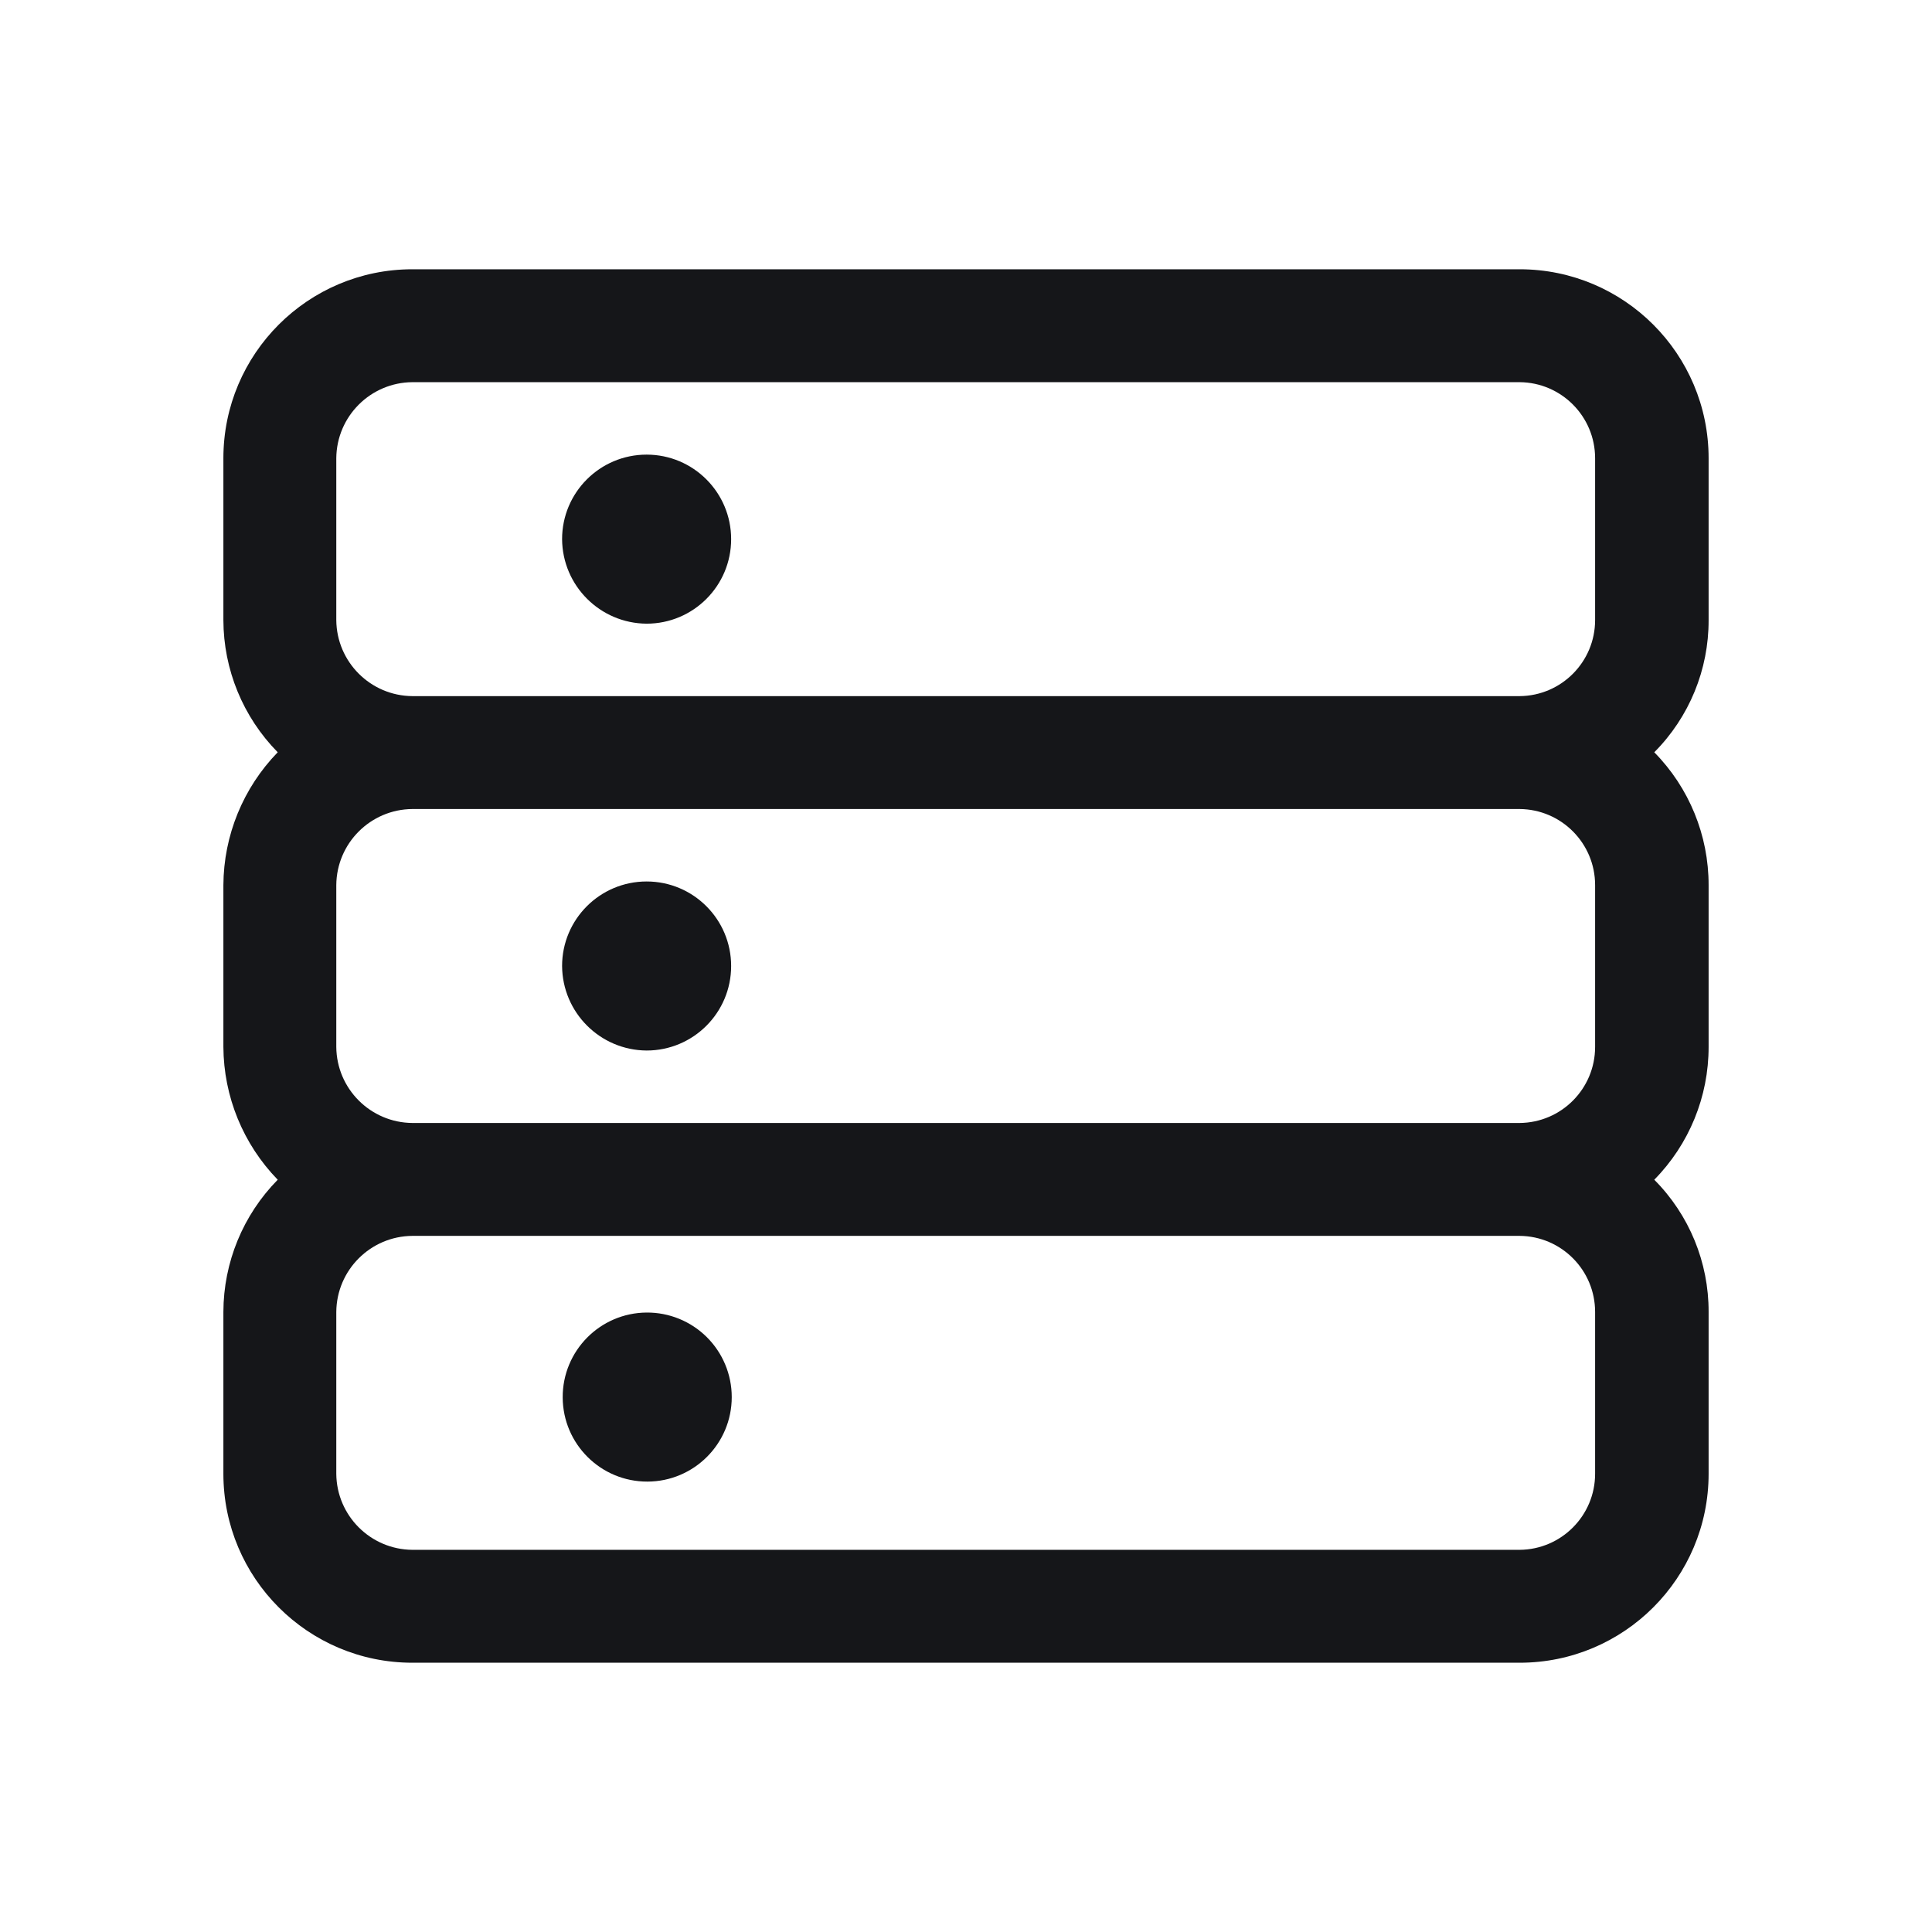
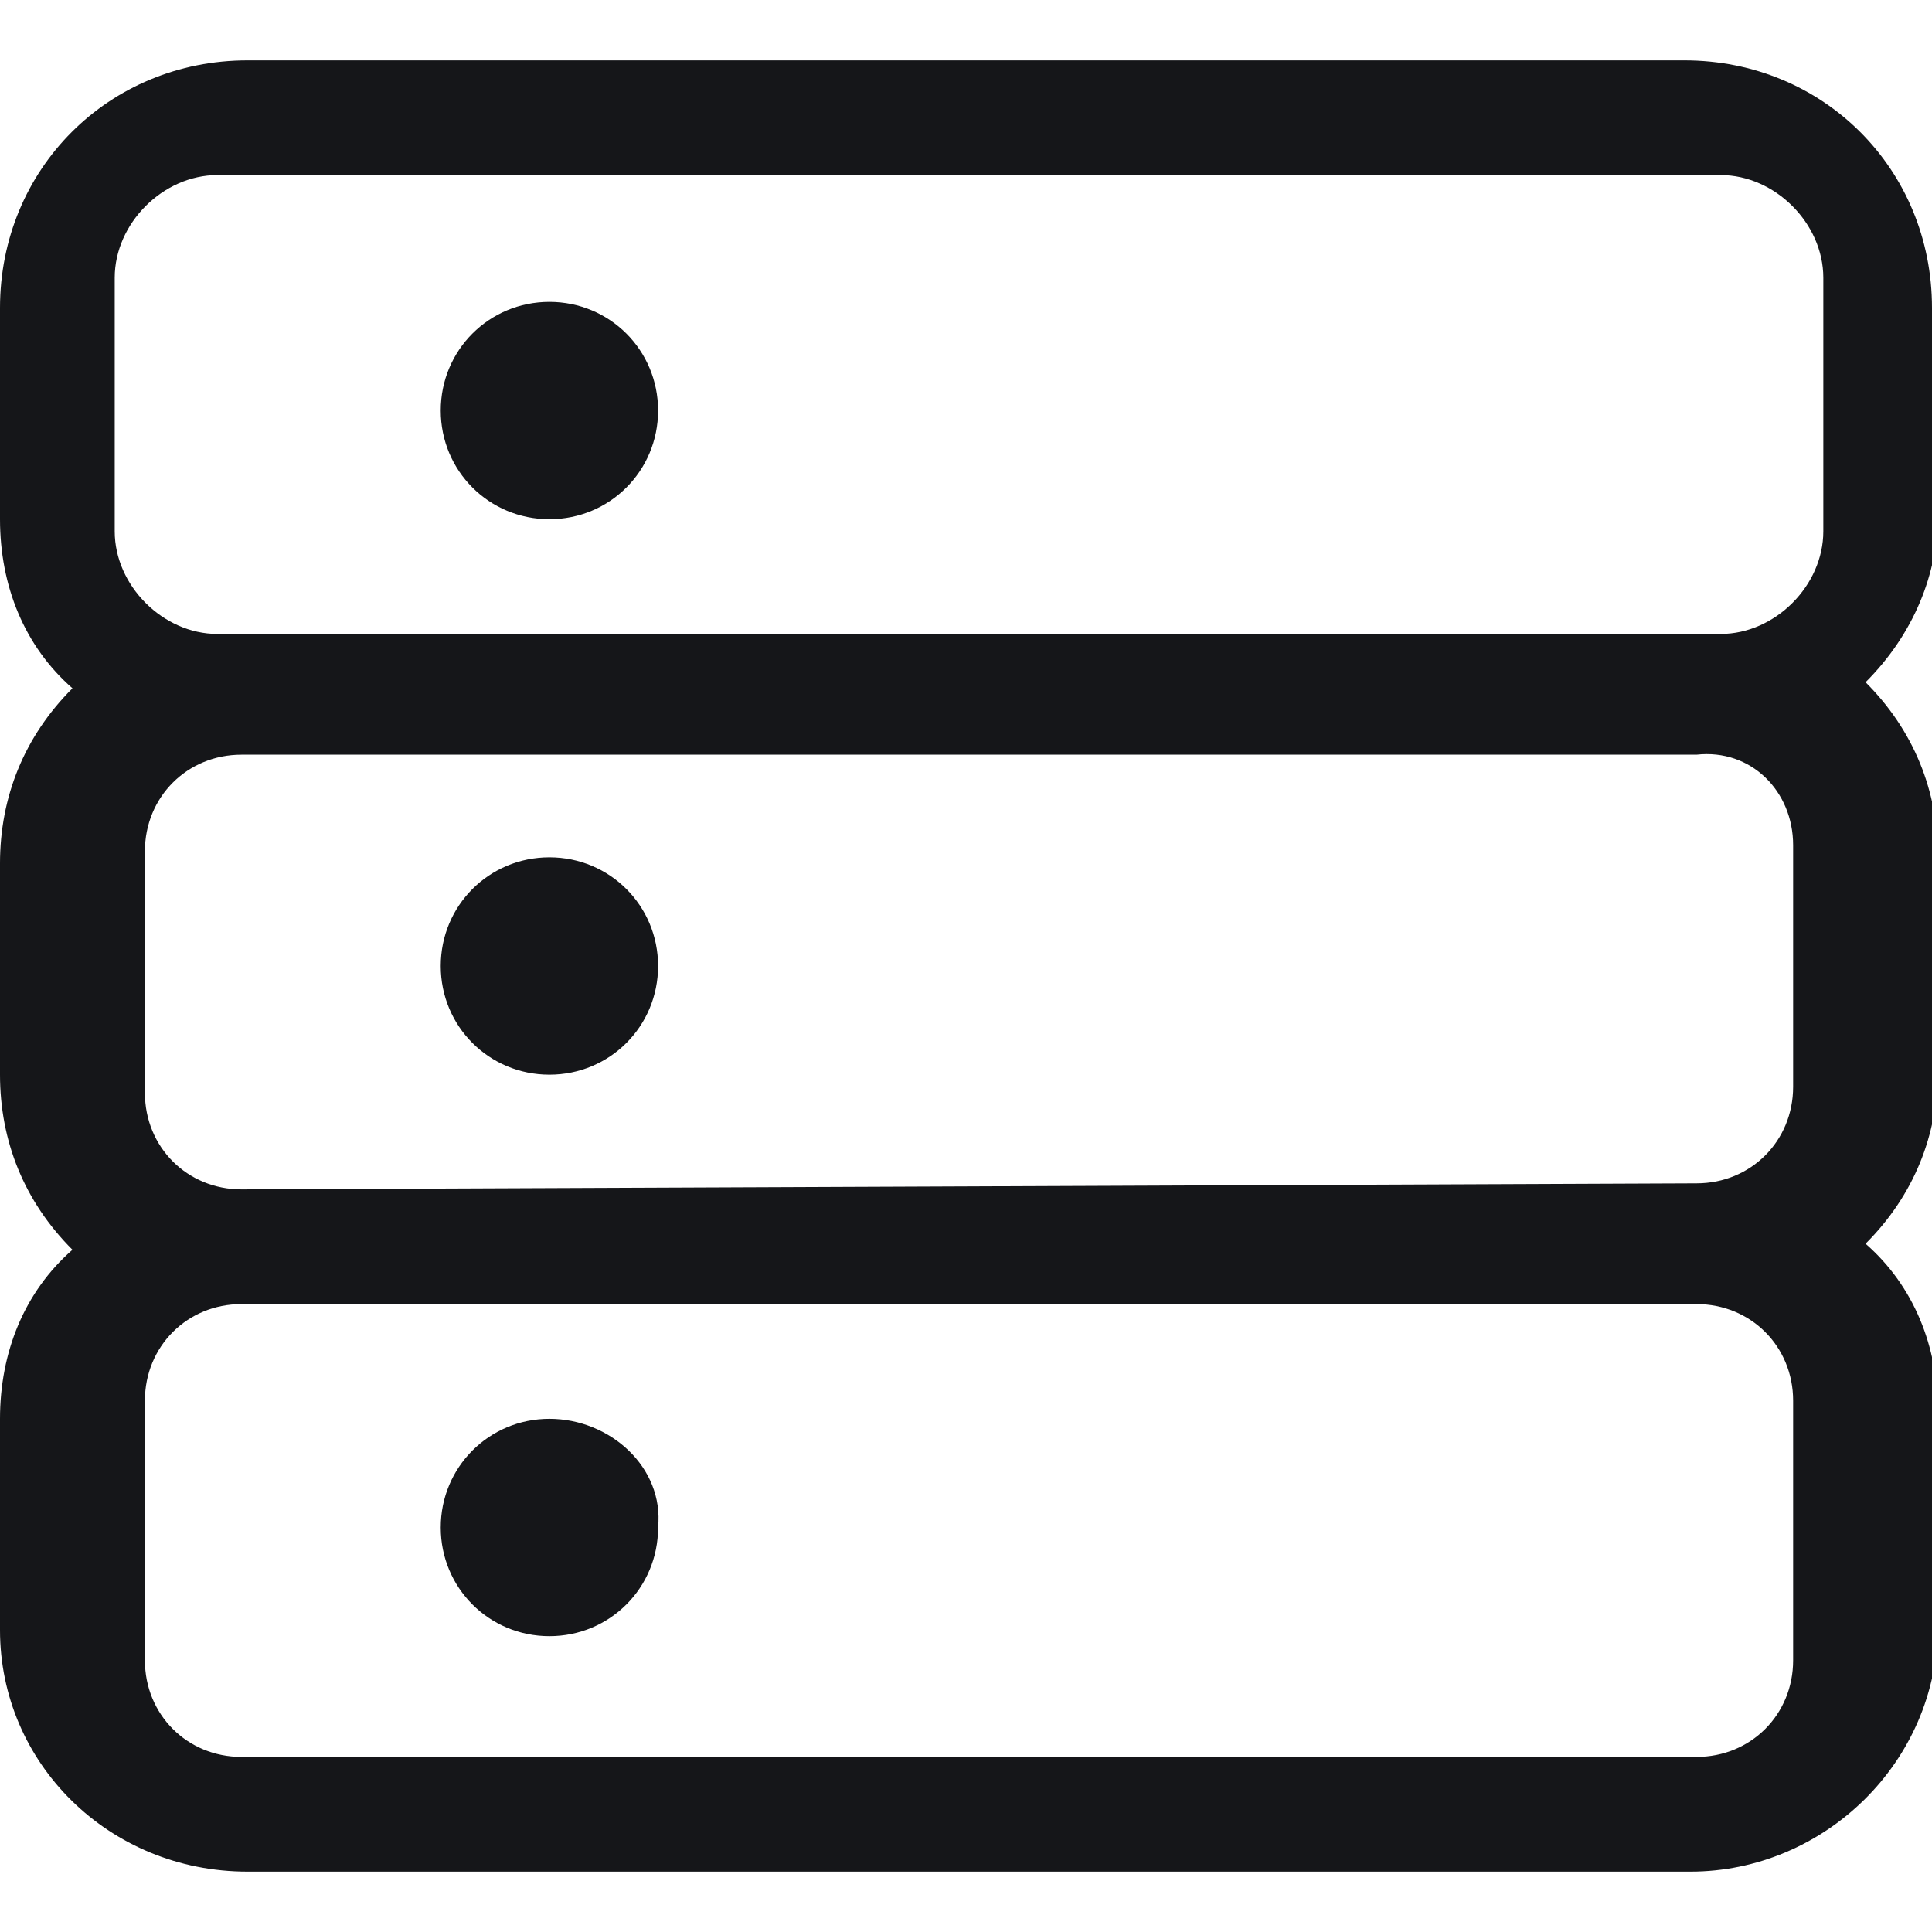
<svg xmlns="http://www.w3.org/2000/svg" viewBox="0 0 32 32">
  <g fill="#151619">
-     <path d="m28.3 7.59a3.13 3.13 0 0 0 -3.13-3.13h-18.34a3.13 3.13 0 0 0 -3.13 3.13v2.68a3.13 3.13 0 0 0 .9 2.19 3.18 3.18 0 0 0 -.9 2.2v2.68a3.18 3.18 0 0 0 .9 2.2 3.13 3.13 0 0 0 -.9 2.19v2.68a3.13 3.13 0 0 0 3.13 3.13h18.34a3.13 3.13 0 0 0 3.13-3.13v-2.68a3.09 3.09 0 0 0 -.9-2.19 3.13 3.13 0 0 0 .9-2.2v-2.68a3.13 3.13 0 0 0 -.9-2.2 3.09 3.09 0 0 0 .9-2.19zm-22.73 0a1.27 1.27 0 0 1 1.26-1.26h18.34a1.26 1.26 0 0 1 1.25 1.26v2.68a1.26 1.26 0 0 1 -1.25 1.26h-18.34a1.27 1.27 0 0 1 -1.26-1.26zm20.85 7.07v2.68a1.26 1.26 0 0 1 -1.25 1.26h-18.34a1.27 1.27 0 0 1 -1.26-1.26v-2.68a1.27 1.27 0 0 1 1.26-1.26h18.34a1.26 1.26 0 0 1 1.25 1.26zm0 9.75a1.26 1.26 0 0 1 -1.25 1.26h-18.34a1.27 1.27 0 0 1 -1.26-1.26v-2.68a1.27 1.27 0 0 1 1.26-1.26h18.34a1.26 1.26 0 0 1 1.25 1.26z" />
-     <path d="m10.71 21.74a1.4 1.4 0 1 0 1.41 1.4 1.4 1.4 0 0 0 -1.41-1.4z" />
-     <path d="m10.71 17.4a1.4 1.4 0 1 0 -1.4-1.4 1.41 1.41 0 0 0 1.4 1.4z" />
-     <path d="m10.71 10.33a1.4 1.4 0 1 0 -1.4-1.4 1.41 1.41 0 0 0 1.4 1.4z" />
+     <path d="m32 5.1c0-2.3-1.8-4.1-4.1-4.1h-23.8c-2.3 0-4.1 1.8-4.1 4.1v3.5c0 1.1.4 2.1 1.2 2.8-.8.8-1.2 1.8-1.2 2.9v3.5c0 1.1.4 2.1 1.2 2.9-.8.7-1.2 1.7-1.2 2.8v3.5c0 2.2 1.8 4 4.1 4h23.9c2.2 0 4.1-1.8 4.1-4.1v-3.5c0-1.1-.4-2.1-1.2-2.8.8-.8 1.2-1.8 1.2-2.9v-3.5c0-1.1-.4-2.1-1.2-2.9.8-.8 1.2-1.8 1.2-2.8v-3.4zm-30.1-.5c0-.9.8-1.7 1.7-1.7h24.9c.9 0 1.7.8 1.7 1.7v4.2c0 .9-.8 1.7-1.7 1.7h-24.9c-.9 0-1.7-.8-1.7-1.7v-4.2zm27.8 9.4v4c0 .9-.7 1.6-1.6 1.6l-24.1.1c-.9 0-1.6-.7-1.6-1.6v-4c0-.9.7-1.6 1.6-1.6h24.1c.9-.1 1.6.6 1.6 1.5zm0 13.5c0 .9-.7 1.6-1.6 1.6h-24.1c-.9 0-1.6-.7-1.6-1.6v-4.3c0-.9.7-1.6 1.6-1.6h24.1c.9 0 1.6.7 1.6 1.6z" />
+     <path d="m9.1 23.5c-1 0-1.8.8-1.8 1.8s.8 1.8 1.8 1.8 1.8-.8 1.8-1.8c.1-1-.8-1.8-1.8-1.8z" />
+     <path d="m9.1 17.8c1 0 1.8-.8 1.8-1.8s-.8-1.8-1.8-1.8-1.8.8-1.8 1.8c0 1 .8 1.8 1.8 1.8z" />
+     <path d="m9.1 8.6c1 0 1.8-.8 1.8-1.8s-.8-1.8-1.8-1.8-1.8.8-1.8 1.8c0 1 .8 1.8 1.8 1.8z" />
  </g>
</svg>
